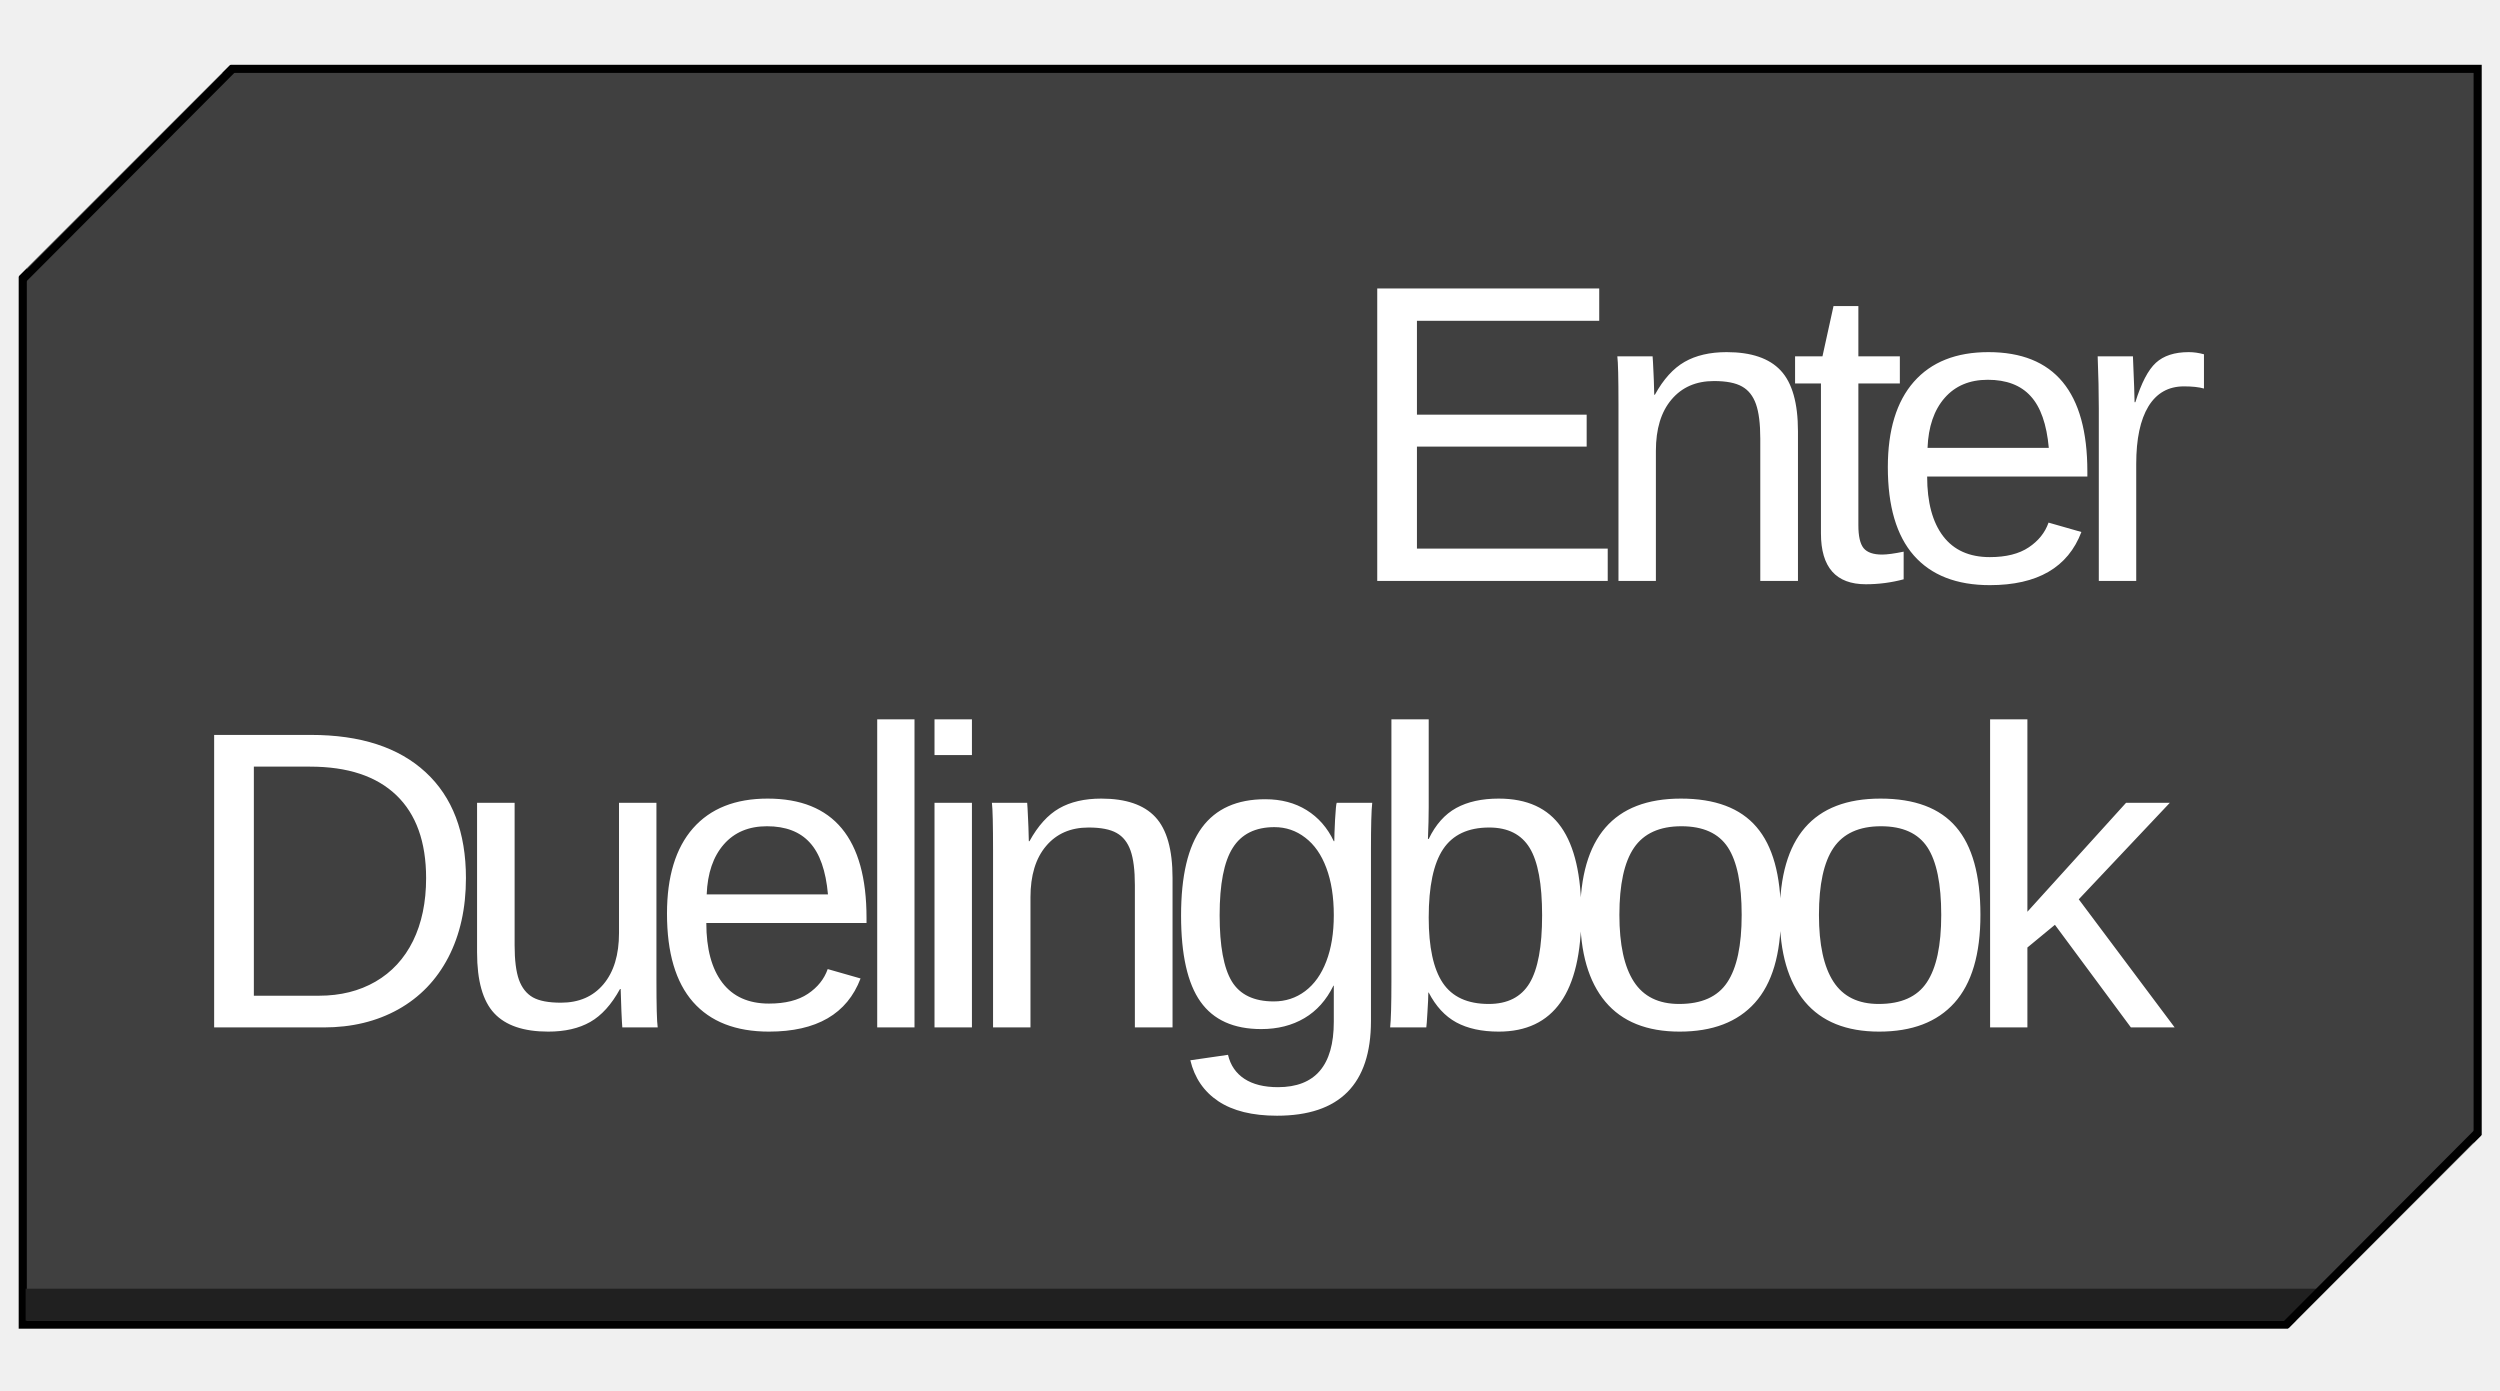
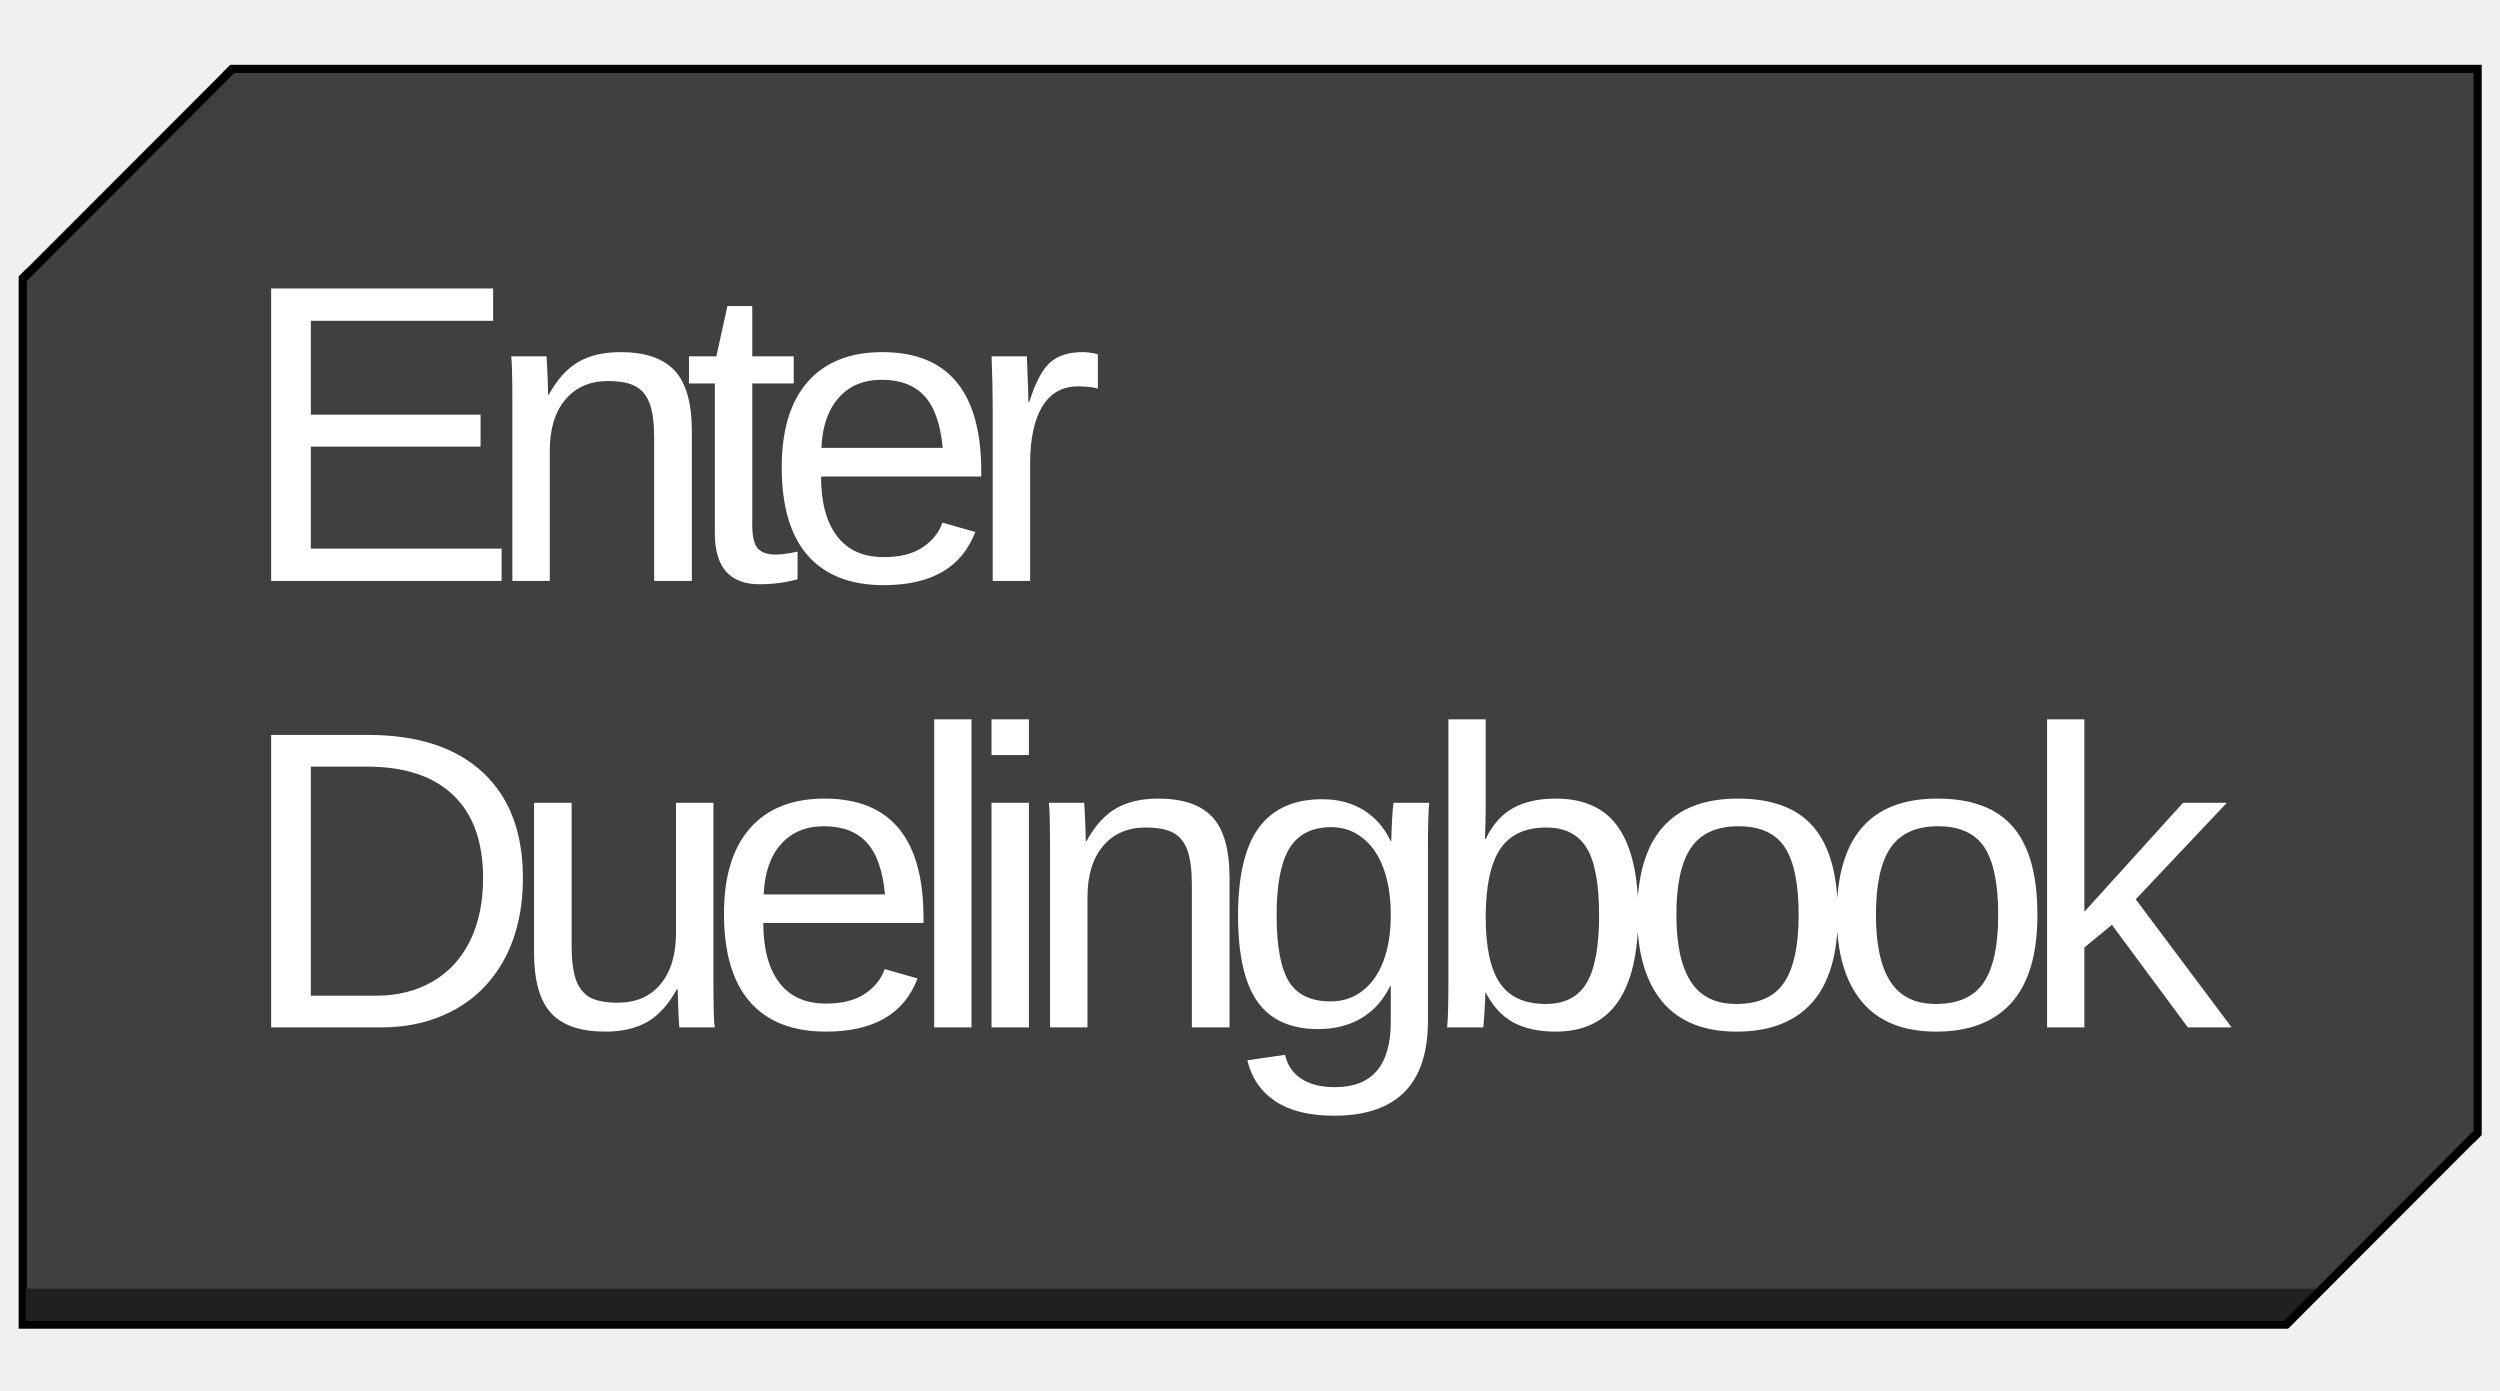
<svg xmlns="http://www.w3.org/2000/svg" version="1.1" viewBox="0 0 307.95 171.25" data-name="Layer 1" id="Layer_1">
  <defs id="defs7">
    <style id="style2">.cls-1,.cls-4{fill:none;}.cls-2{fill:#fff;}.cls-3{fill:#06f;}.cls-4{stroke:blue;stroke-linecap:round;stroke-linejoin:round;stroke-width:5px;}.cls-5{clip-path:url(#clip-path);}.cls-6{isolation:isolate;}</style>
    <clipPath transform="translate(2.5 2.5)" id="clip-path">
      <rect id="rect4" height="73.45" width="190.3" y="46.4" x="19" class="cls-1" />
    </clipPath>
    <mask id="mask875" maskUnits="userSpaceOnUse">
      <rect transform="rotate(-45)" y="25.696" x="-163.498" height="289.333" width="454.667" id="rect877" style="fill:#fffffd;fill-opacity:1;stroke:none;stroke-width:12.631;stroke-linecap:square;stroke-miterlimit:1.5;stroke-dashoffset:6.803;stop-color:#000000" />
    </mask>
    <mask id="mask879" maskUnits="userSpaceOnUse">
      <rect transform="rotate(-45)" y="25.696" x="-163.498" height="289.333" width="454.667" id="rect881" style="fill:#fffffd;fill-opacity:1;stroke:none;stroke-width:12.631;stroke-linecap:square;stroke-miterlimit:1.5;stroke-dashoffset:6.803;stop-color:#000000" />
    </mask>
    <mask id="mask883" maskUnits="userSpaceOnUse">
      <rect transform="rotate(-45)" y="25.696" x="-163.498" height="289.333" width="454.667" id="rect885" style="fill:#fffffd;fill-opacity:1;stroke:none;stroke-width:12.631;stroke-linecap:square;stroke-miterlimit:1.5;stroke-dashoffset:6.803;stop-color:#000000" />
    </mask>
    <mask maskUnits="userSpaceOnUse" id="mask879-4">
      <rect style="fill:#fffffd;fill-opacity:1;stroke:none;stroke-width:12.631;stroke-linecap:square;stroke-miterlimit:1.5;stroke-dashoffset:6.803;stop-color:#000000" id="rect881-0" width="454.667" height="289.333" x="-163.498" y="25.696" transform="rotate(-45)" />
    </mask>
  </defs>
  <rect mask="url(#mask883)" style="fill:#404040;fill-opacity:1;stroke:#000000;stroke-width:1;stroke-linecap:square;stroke-miterlimit:1.5;stroke-dashoffset:6.803;stop-color:#000000;stroke-opacity:1;stroke-dasharray:none" id="rect862" width="302.395" height="154.687" x="2.802" y="8.481" />
  <rect mask="url(#mask879)" style="fill:#202020;fill-opacity:1;stroke:none;stroke-width:0.541;stroke-linecap:square;stroke-dashoffset:6.803;stop-color:#000000" id="rect1472" width="302.395" height="3.943" x="2.802" y="159.225" transform="matrix(0.9968015,0,0,1,0.3654038,-0.4836205)" />
-   <text id="text849" y="71.561" x="272.352" style="font-style:normal;font-variant:normal;font-weight:normal;font-stretch:normal;font-size:52.38px;line-height:1.05;font-family:Arial;-inkscape-font-specification:Arial;text-align:end;letter-spacing:-4.55px;text-anchor:end;fill:#ffffff;stroke-width:1.091" xml:space="preserve">
-     <tspan style="font-style:normal;font-variant:normal;font-weight:normal;font-stretch:normal;font-family:Arial;-inkscape-font-specification:Arial;text-align:start;direction:rtl;text-anchor:start;fill:#ffffff;stroke-width:1.091" y="71.561" x="272.352" id="tspan847">Enter</tspan>
-     <tspan style="font-style:normal;font-variant:normal;font-weight:normal;font-stretch:normal;font-family:Arial;-inkscape-font-specification:Arial;text-align:start;direction:rtl;text-anchor:start;fill:#ffffff;stroke-width:1.091" y="126.56" x="267.802" id="tspan849">Duelingbook</tspan>
+   <text id="text849" y="71.561" x="29.101" style="font-style:normal;font-variant:normal;font-weight:normal;font-stretch:normal;font-size:52.38px;line-height:1.05;font-family:Arial;-inkscape-font-specification:Arial;text-align:end;letter-spacing:-4.55px;direction:ltr;text-anchor:end;fill:#ffffff;stroke-width:1.091" xml:space="preserve">
+     <tspan style="font-style:normal;font-variant:normal;font-weight:normal;font-stretch:normal;font-family:Arial;-inkscape-font-specification:Arial;text-align:start;direction:ltr;text-anchor:start;fill:#ffffff;stroke-width:1.091" y="71.561" x="29.101" id="tspan847">Enter</tspan>
+     <tspan style="font-style:normal;font-variant:normal;font-weight:normal;font-stretch:normal;font-family:Arial;-inkscape-font-specification:Arial;text-align:start;direction:ltr;text-anchor:start;fill:#ffffff;stroke-width:1.091" y="126.56" x="29.101" id="tspan849">Duelingbook</tspan>
  </text>
  <path style="fill:none;stroke:#000000;stroke-width:1px;stroke-linecap:butt;stroke-linejoin:miter;stroke-opacity:1" d="M 2.736,34.471 28.657,8.481 Z" id="path845" />
  <path style="fill:none;stroke:#000000;stroke-width:1px;stroke-linecap:butt;stroke-linejoin:miter;stroke-opacity:1" d="m 305.175,139.524 -23.596,23.664 z" id="path847" />
</svg>
